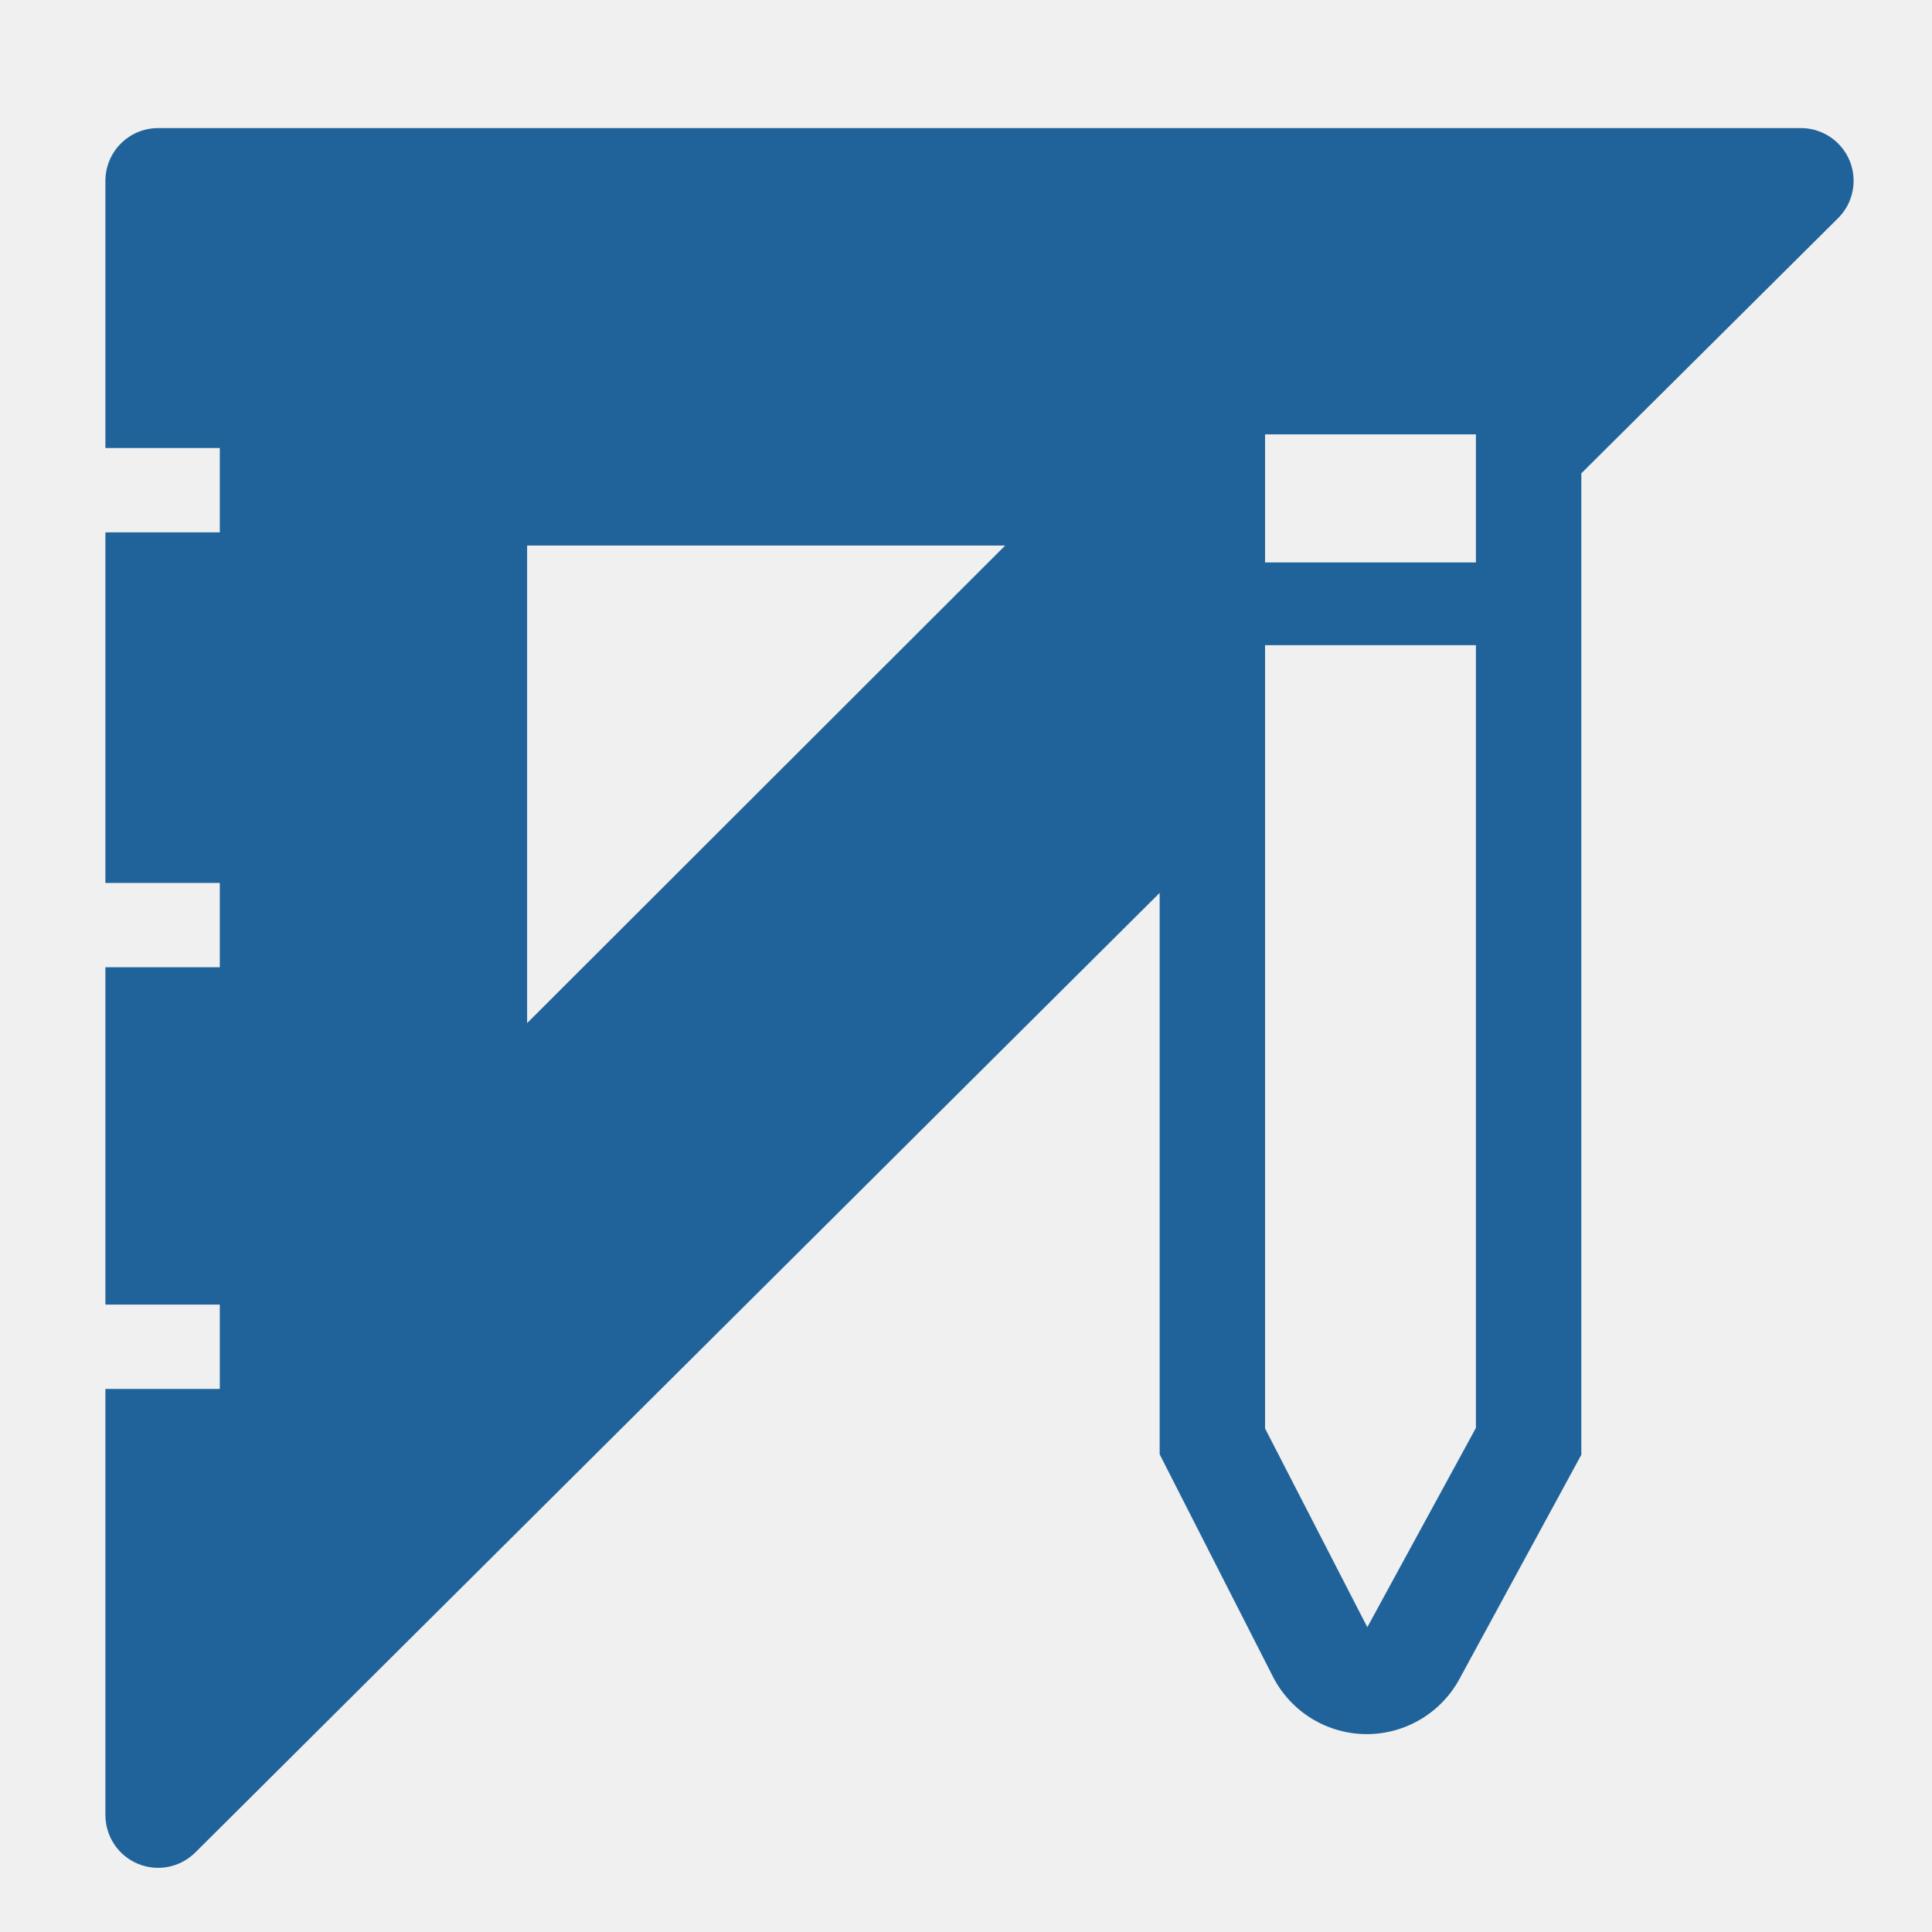
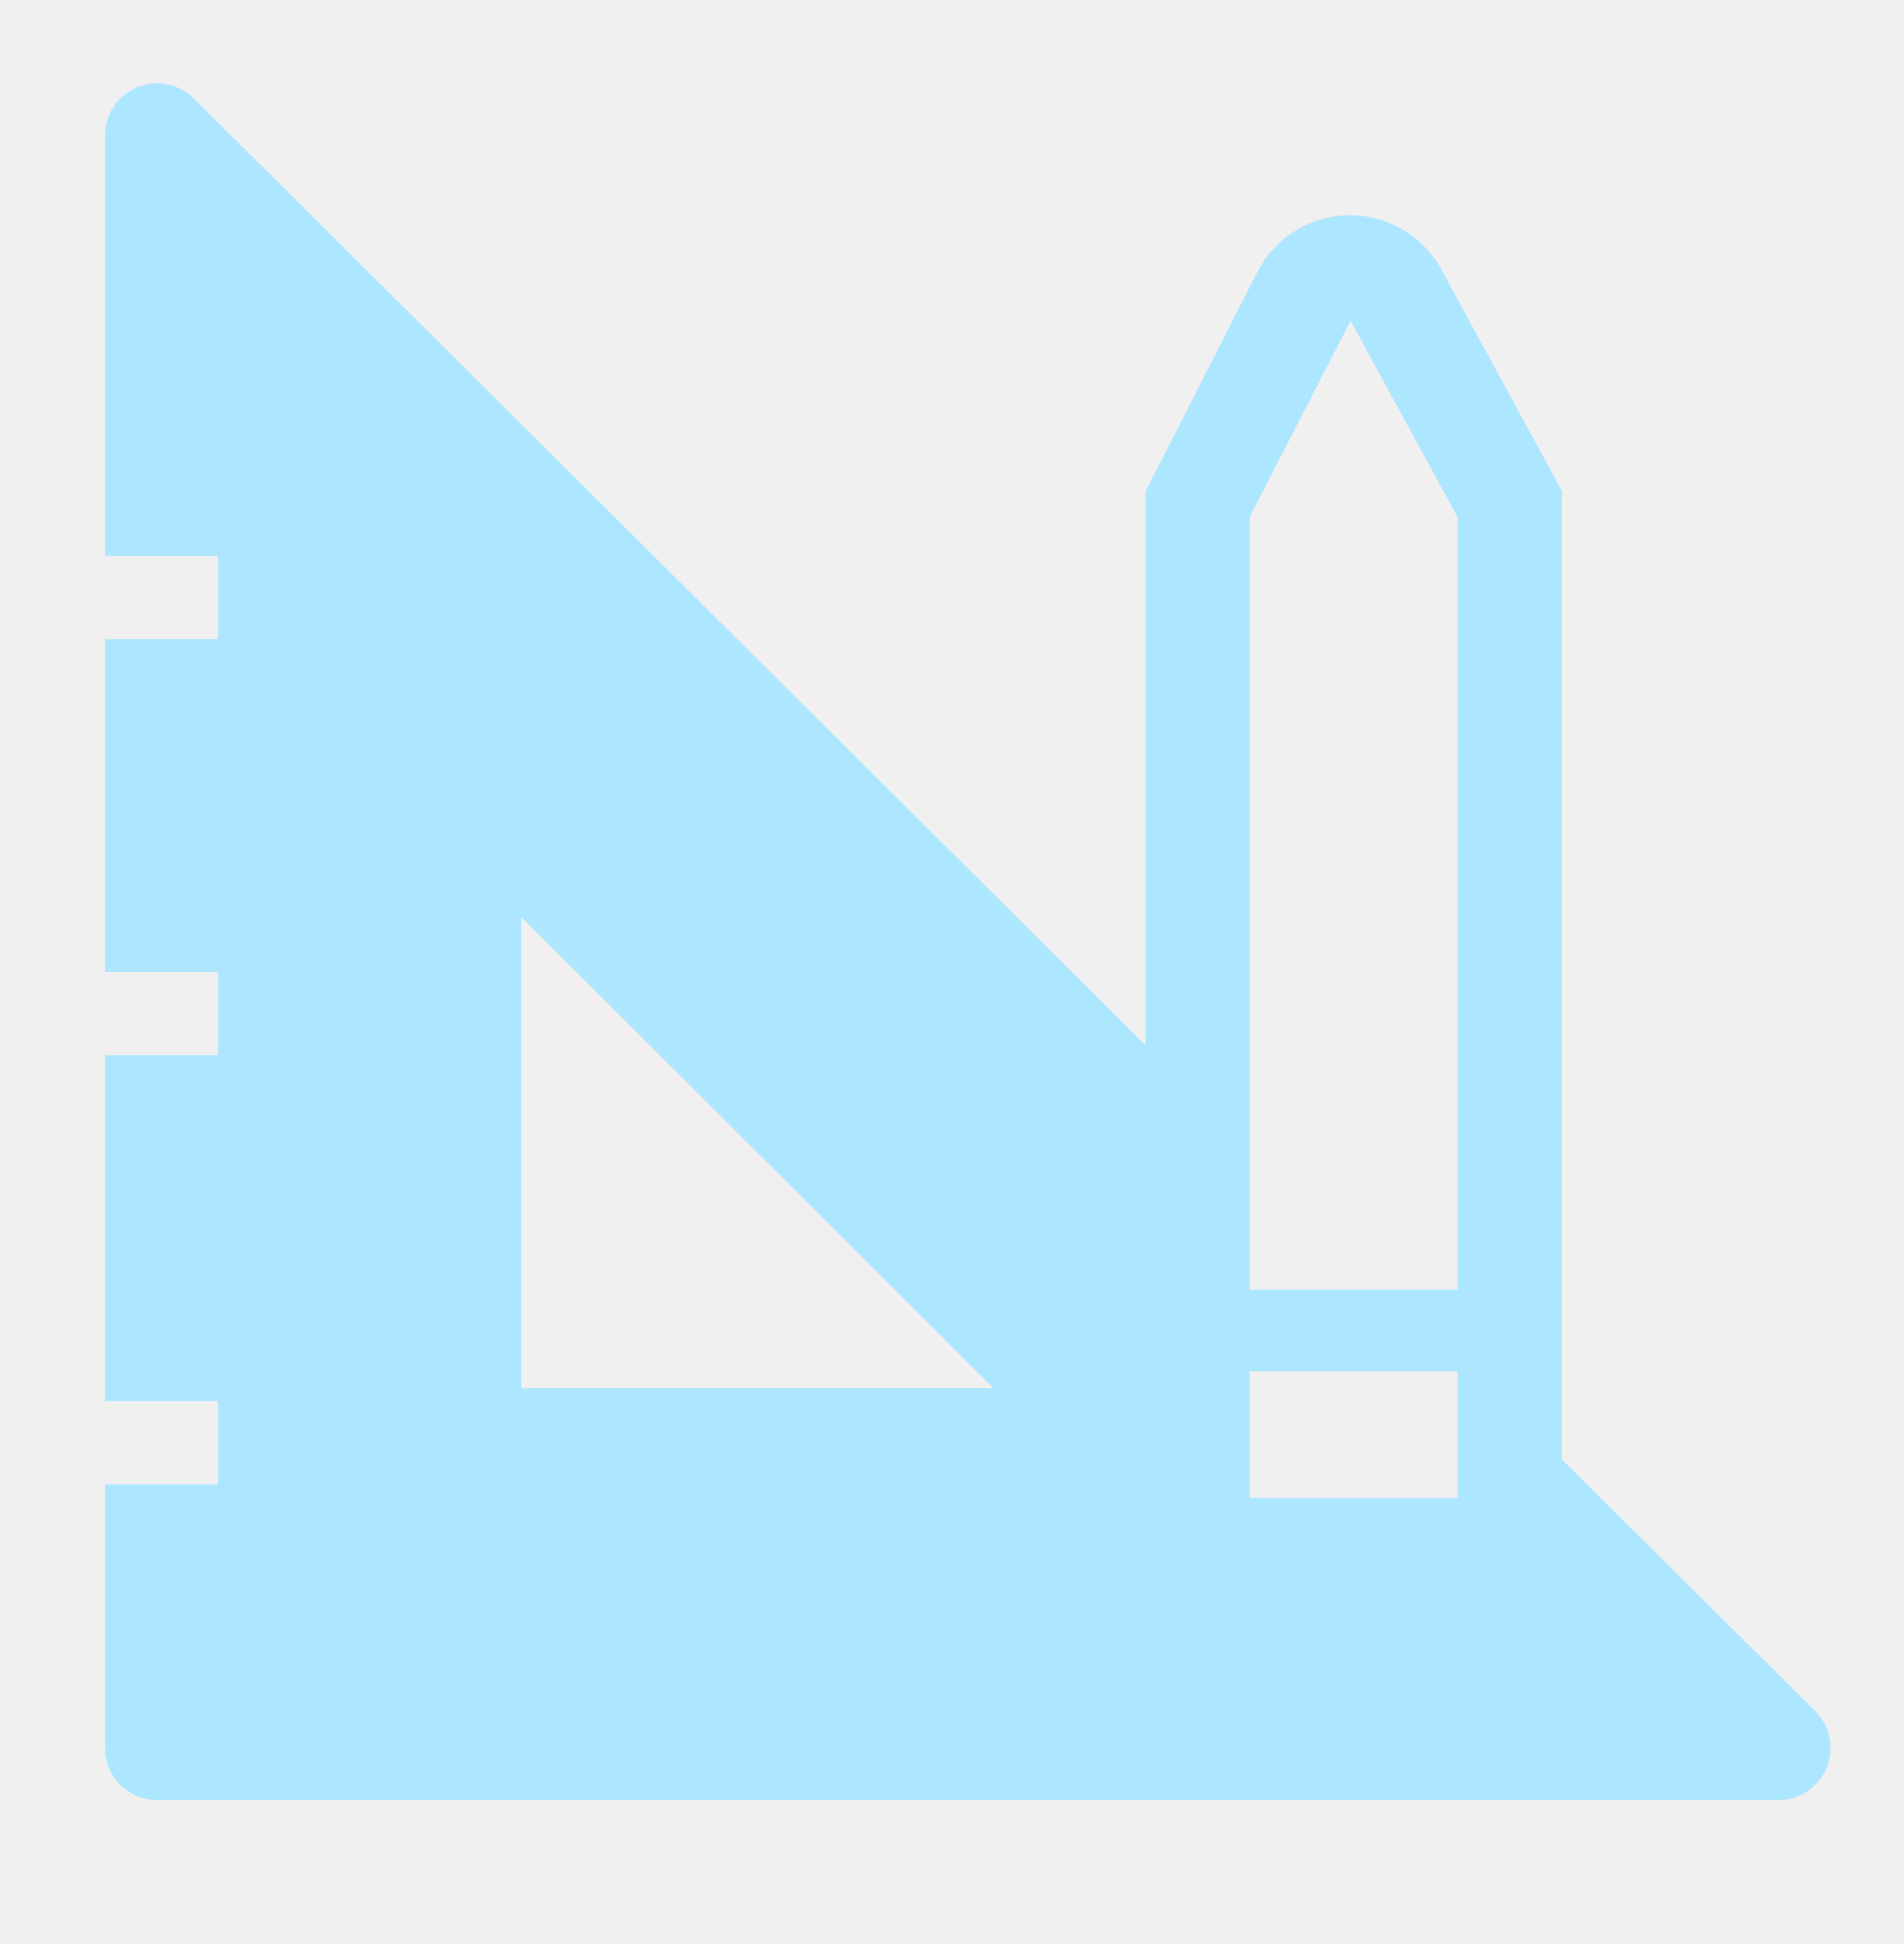
- <svg xmlns="http://www.w3.org/2000/svg" width="43" height="43" viewBox="0 0 43 43" fill="none">
-   <g clip-path="url(#clip0_81_362)">
-     <path d="M40.908 4.857L35.195 10.535V32.379L32.497 37.342C32.298 37.72 31.999 38.037 31.633 38.258C31.267 38.479 30.848 38.596 30.42 38.596C29.993 38.596 29.573 38.479 29.207 38.258C28.841 38.037 28.543 37.72 28.344 37.342L25.81 32.368V19.873L4.352 41.225C4.188 41.39 3.979 41.503 3.75 41.549C3.522 41.595 3.285 41.572 3.07 41.482C2.854 41.393 2.671 41.242 2.542 41.047C2.413 40.853 2.345 40.625 2.346 40.392L2.346 30.913H4.892L4.892 29.036H2.346L2.346 21.528H4.892V19.651H2.346L2.346 11.849H4.892V9.972H2.346L2.346 4.024C2.346 3.713 2.47 3.414 2.69 3.194C2.91 2.974 3.208 2.851 3.519 2.851H40.075C40.308 2.849 40.536 2.918 40.731 3.046C40.925 3.175 41.076 3.359 41.166 3.574C41.255 3.789 41.278 4.026 41.232 4.255C41.187 4.483 41.074 4.693 40.908 4.857ZM11.732 12.142V22.771L22.372 12.142H11.732ZM32.849 9.667H28.156V12.518H32.849V9.667ZM32.849 14.36H28.156V31.793L30.432 36.216L32.849 31.781V14.36Z" fill="#20639B" />
+ <svg xmlns="http://www.w3.org/2000/svg" width="47" height="48" viewBox="0 0 47 48" fill="none">
+   <g clip-path="url(#clip0_199_708)">
+     <path d="M44.808 42.249L38.554 36.034V12.12L35.6 6.688C35.382 6.274 35.055 5.927 34.655 5.685C34.254 5.443 33.795 5.315 33.327 5.315C32.859 5.315 32.4 5.443 31.999 5.685C31.599 5.927 31.272 6.274 31.054 6.688L28.28 12.133V25.811L4.79 2.437C4.611 2.256 4.381 2.132 4.131 2.082C3.881 2.032 3.622 2.057 3.386 2.155C3.15 2.253 2.949 2.419 2.808 2.631C2.667 2.844 2.593 3.094 2.594 3.349L2.594 13.726H5.381L5.381 15.781H2.594L2.594 24H5.381V26.055H2.594L2.594 34.595H5.381V36.65H2.594L2.594 43.161C2.594 43.502 2.73 43.829 2.97 44.069C3.211 44.31 3.538 44.446 3.879 44.446H43.897C44.152 44.447 44.401 44.373 44.614 44.232C44.827 44.091 44.992 43.889 45.09 43.654C45.188 43.418 45.213 43.159 45.163 42.909C45.113 42.659 44.989 42.429 44.808 42.249ZM12.868 34.274V22.639L24.517 34.274H12.868ZM35.985 36.984H30.848L30.848 33.863H35.985V36.984ZM35.985 31.847L30.848 31.847V12.763L33.34 7.921L35.985 12.775V31.847Z" fill="#ADE6FF" />
  </g>
  <defs>
-     <clipPath id="clip0_81_362">
-       <rect width="42.234" height="42.234" fill="white" transform="matrix(1 0 0 -1 0 42.6445)" />
+     <clipPath id="clip0_199_708">
+       <rect width="46.234" height="46.234" fill="white" transform="translate(0.0258789 0.883057)" />
    </clipPath>
  </defs>
</svg>
